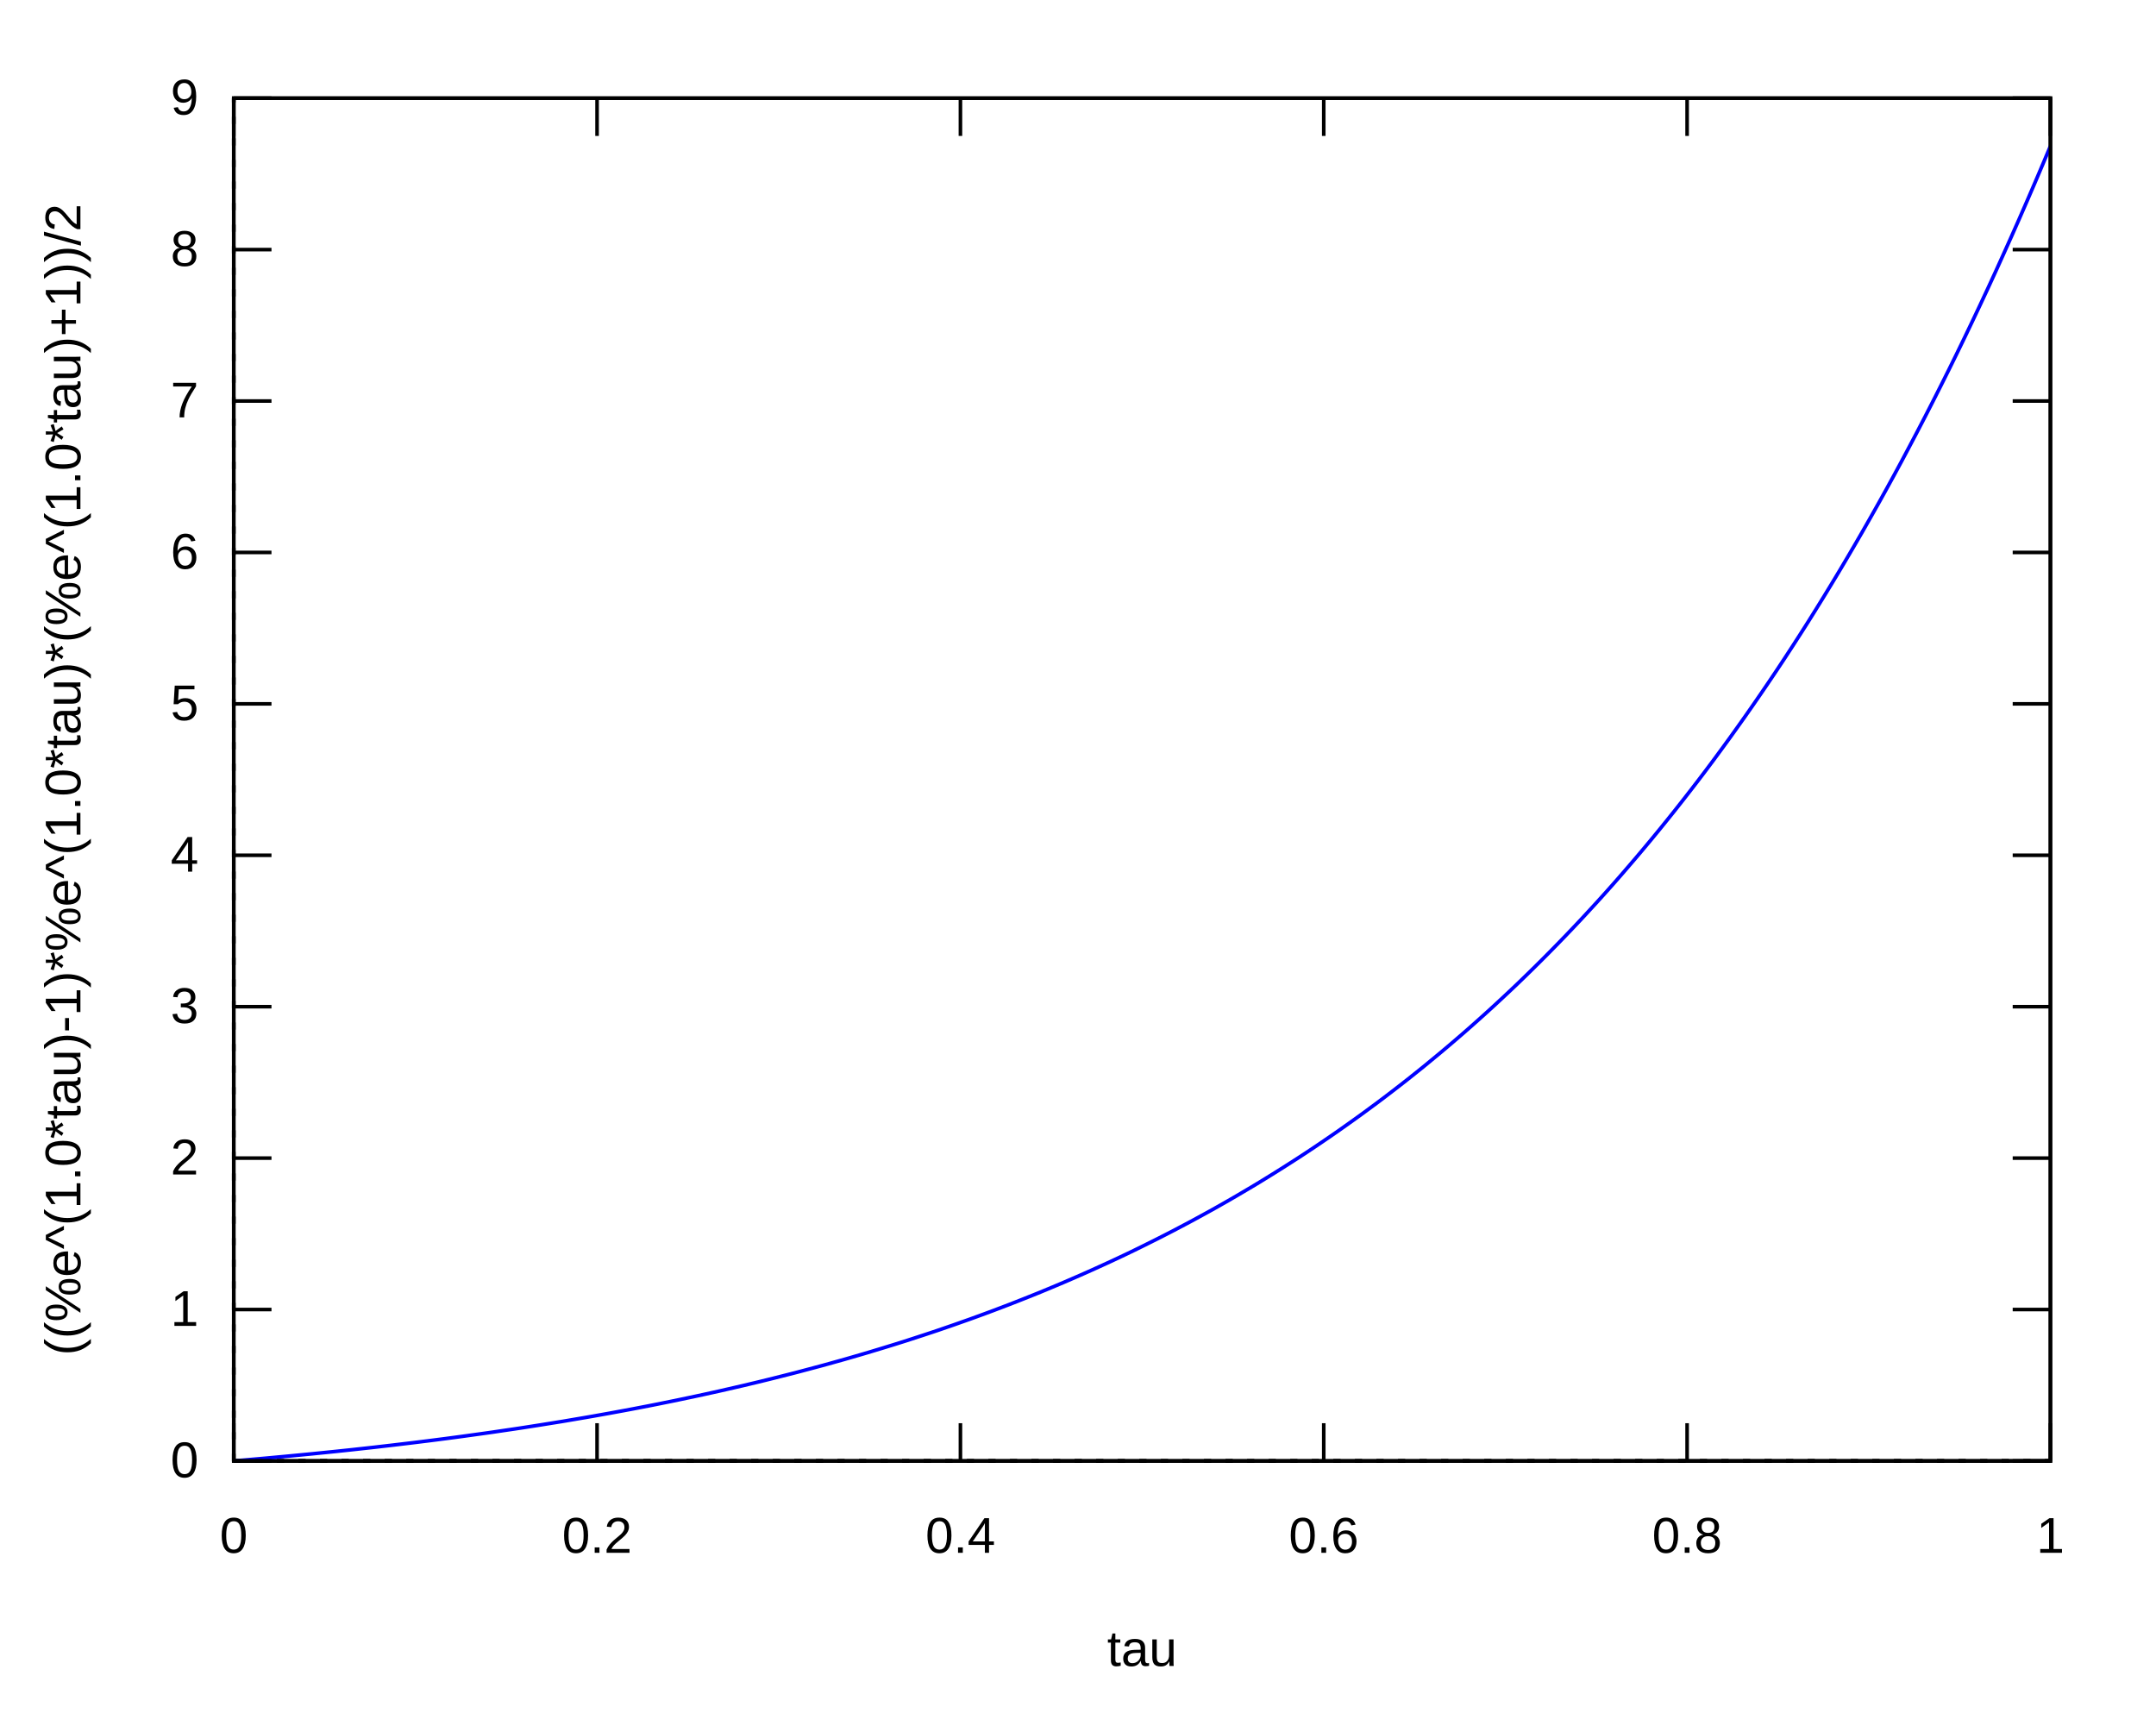
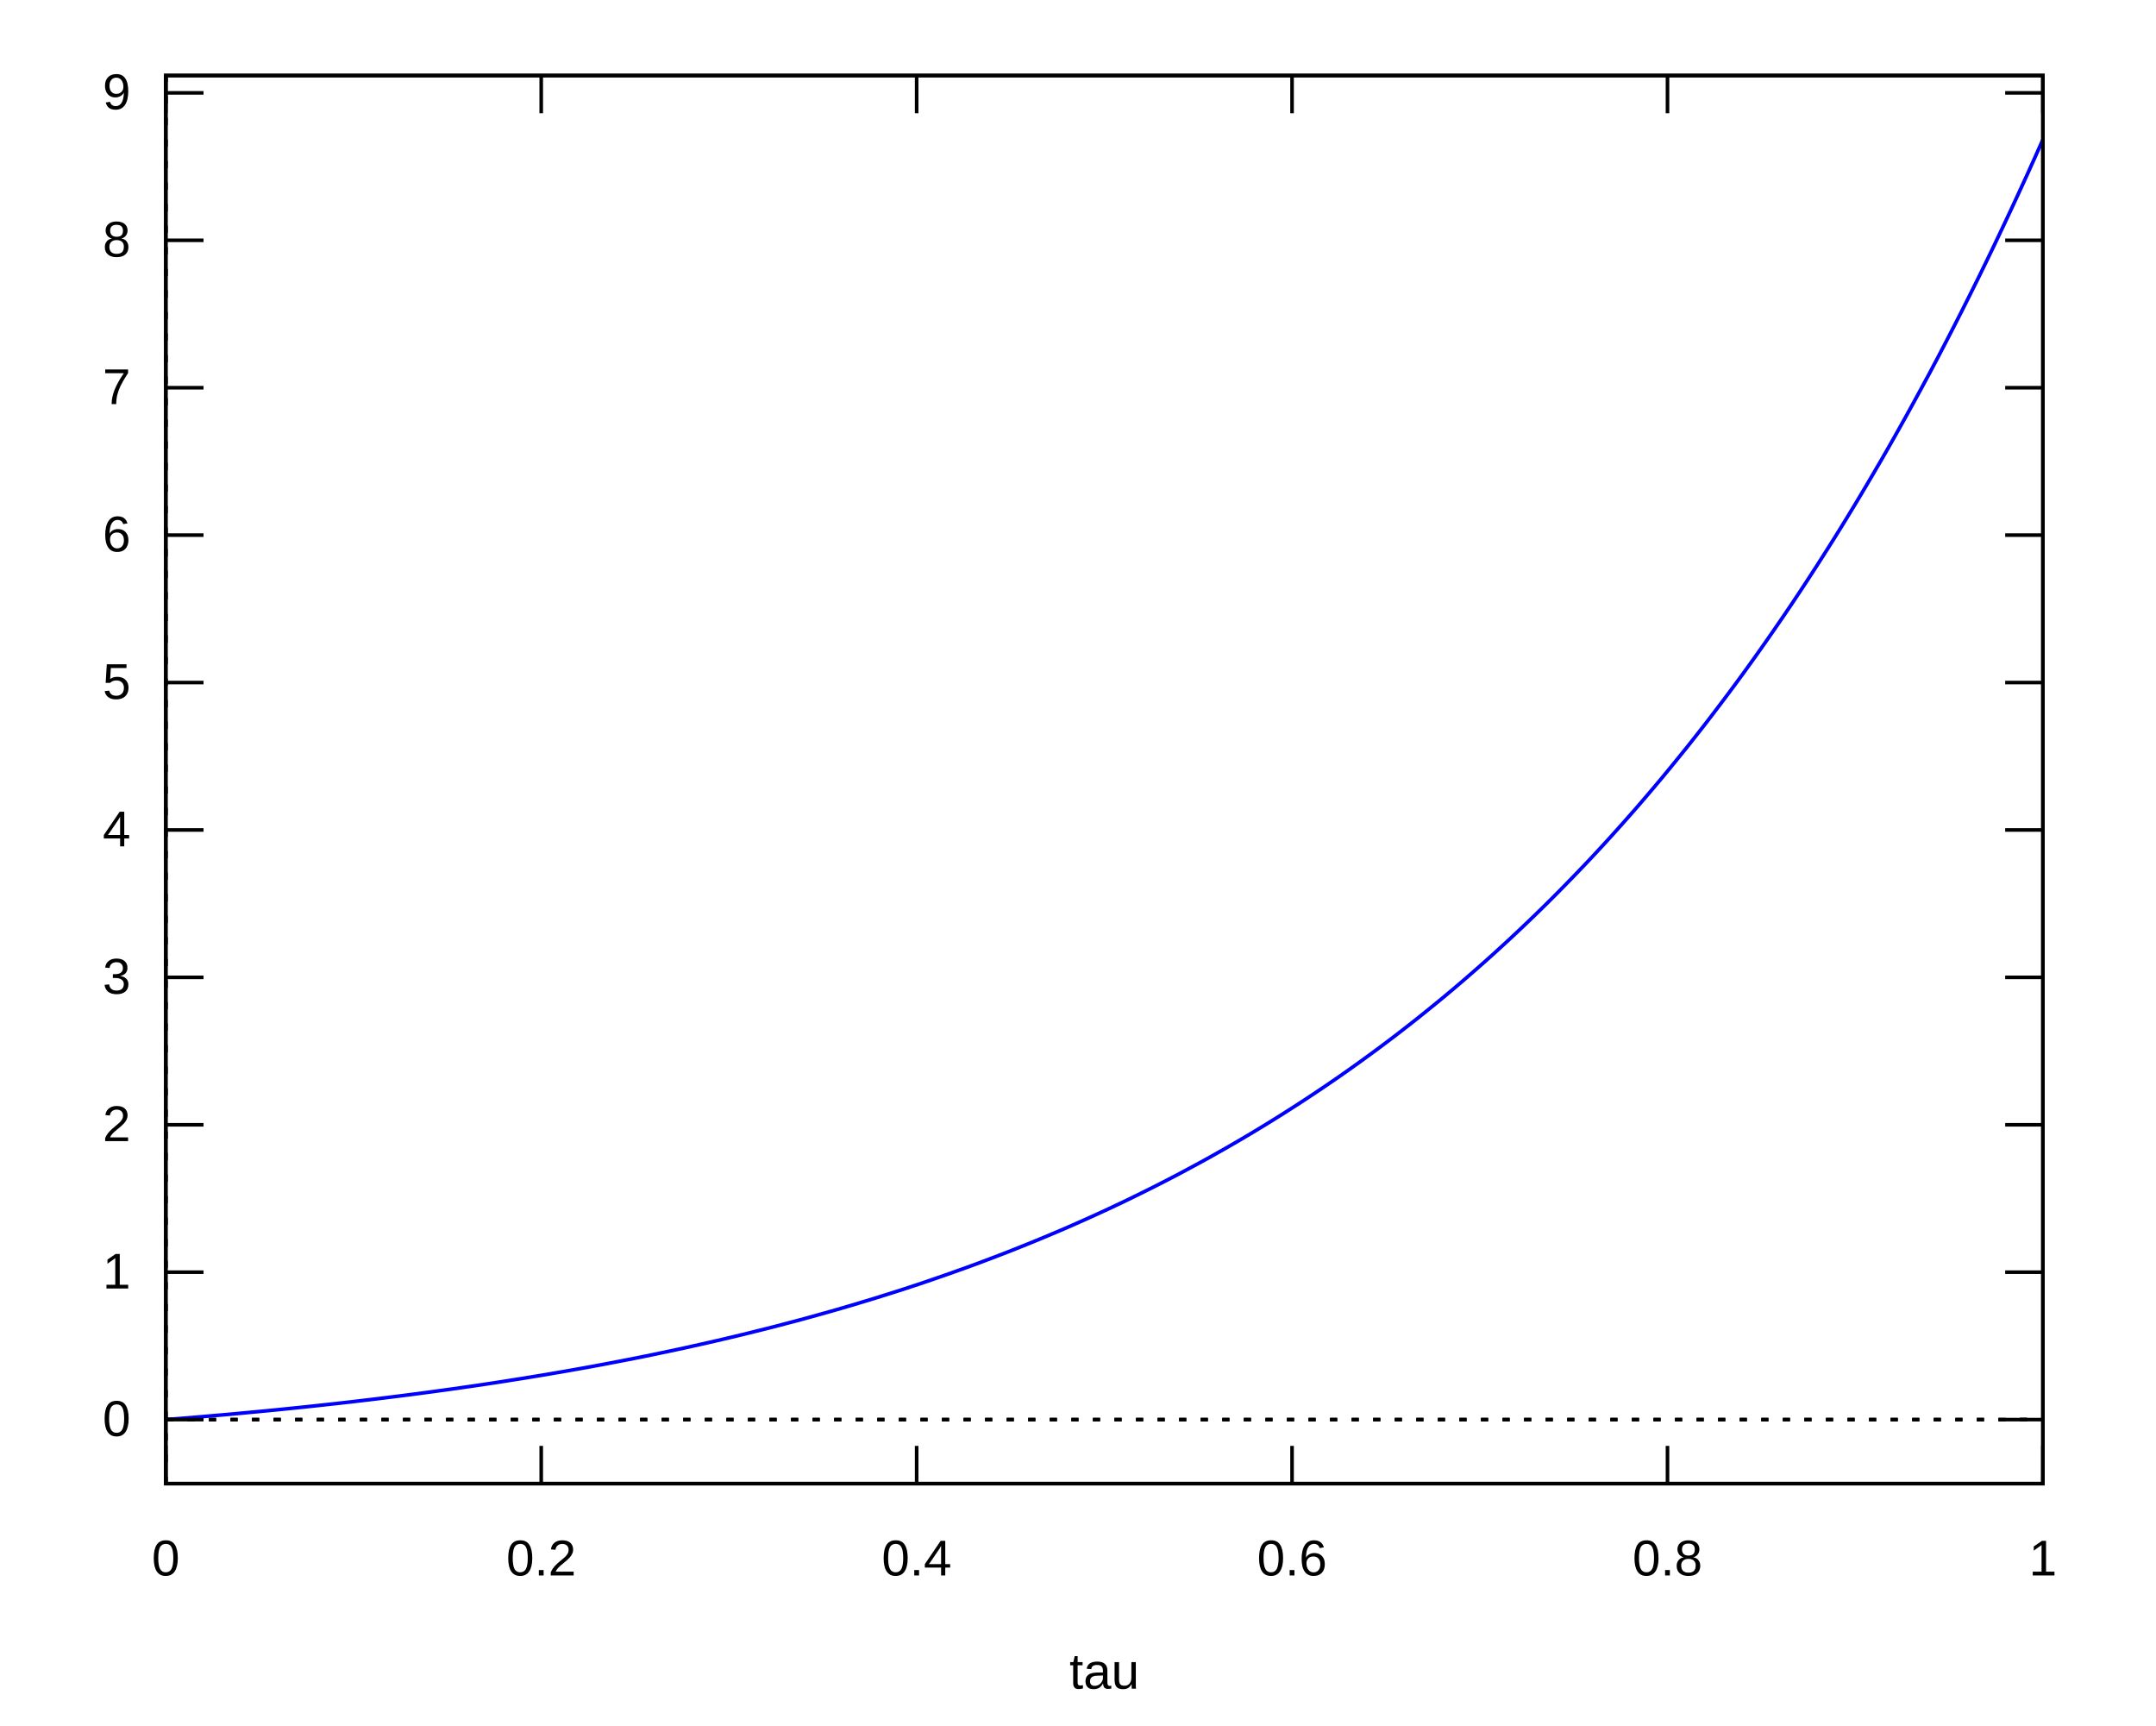
<svg xmlns="http://www.w3.org/2000/svg" xmlns:xlink="http://www.w3.org/1999/xlink" width="600" height="480" viewBox="0 0 600 480">
  <g id="gnuplot_canvas">
    <rect x="0" y="0" width="600" height="480" fill="none" />
    <defs>
      <circle id="gpDot" r="0.5" stroke-width="0.5" stroke="currentColor" />
      <path id="gpPt0" stroke-width="0.190" stroke="currentColor" d="M-1,0 h2 M0,-1 v2" />
      <path id="gpPt1" stroke-width="0.190" stroke="currentColor" d="M-1,-1 L1,1 M1,-1 L-1,1" />
      <path id="gpPt2" stroke-width="0.190" stroke="currentColor" d="M-1,0 L1,0 M0,-1 L0,1 M-1,-1 L1,1 M-1,1 L1,-1" />
      <rect id="gpPt3" stroke-width="0.190" stroke="currentColor" x="-1" y="-1" width="2" height="2" />
      <rect id="gpPt4" stroke-width="0.190" stroke="currentColor" fill="currentColor" x="-1" y="-1" width="2" height="2" />
      <circle id="gpPt5" stroke-width="0.190" stroke="currentColor" cx="0" cy="0" r="1" />
      <use xlink:href="#gpPt5" id="gpPt6" fill="currentColor" stroke="none" />
      <path id="gpPt7" stroke-width="0.190" stroke="currentColor" d="M0,-1.33 L-1.33,0.67 L1.33,0.67 z" />
      <use xlink:href="#gpPt7" id="gpPt8" fill="currentColor" stroke="none" />
      <use xlink:href="#gpPt7" id="gpPt9" stroke="currentColor" transform="rotate(180)" />
      <use xlink:href="#gpPt9" id="gpPt10" fill="currentColor" stroke="none" />
      <use xlink:href="#gpPt3" id="gpPt11" stroke="currentColor" transform="rotate(45)" />
      <use xlink:href="#gpPt11" id="gpPt12" fill="currentColor" stroke="none" />
      <path id="gpPt13" stroke-width="0.190" stroke="currentColor" d="M0,1.330 L1.265,0.411 L0.782,-1.067 L-0.782,-1.076 L-1.265,0.411 z" />
      <use xlink:href="#gpPt13" id="gpPt14" fill="currentColor" stroke="none" />
      <filter id="textbox" filterUnits="objectBoundingBox" x="0" y="0" height="1" width="1">
        <feFlood flood-color="white" flood-opacity="1" result="bgnd" />
        <feComposite in="SourceGraphic" in2="bgnd" operator="atop" />
      </filter>
      <filter id="greybox" filterUnits="objectBoundingBox" x="0" y="0" height="1" width="1">
        <feFlood flood-color="lightgrey" flood-opacity="1" result="grey" />
        <feComposite in="SourceGraphic" in2="grey" operator="atop" />
      </filter>
    </defs>
    <g fill="none" color="white" stroke="currentColor" stroke-width="1.00" stroke-linecap="butt" stroke-linejoin="miter">
</g>
    <g fill="none" color="gray" stroke="currentColor" stroke-width="1.00" stroke-linecap="butt" stroke-linejoin="miter">
-       <path stroke="black" stroke-dasharray="2,4" d="M65.05,406.49 L570.62,406.49  " />
-     </g>
-     <g fill="none" color="gray" stroke="currentColor" stroke-width="1.00" stroke-linecap="butt" stroke-linejoin="miter">
-       <path stroke="black" stroke-dasharray="2,4" d="M65.05,406.49 L65.05,27.32  " />
-     </g>
-     <g fill="none" color="black" stroke="currentColor" stroke-width="1.00" stroke-linecap="butt" stroke-linejoin="miter">
-       <path stroke="black" d="M65.05,27.32 L65.05,406.49 L570.62,406.49 L570.62,27.32 L65.05,27.32 Z  " />
-     </g>
-     <g fill="none" color="black" stroke="currentColor" stroke-width="1.00" stroke-linecap="butt" stroke-linejoin="miter">
-       <g transform="translate(22.38,216.91) rotate(270)" stroke="none" fill="black" font-family="Arial" font-size="14.00" text-anchor="middle">
-         <text>((%e^(1.0*tau)-1)*%e^(1.0*tau)*(%e^(1.0*tau)+1))/2</text>
-       </g>
-     </g>
-     <g fill="none" color="black" stroke="currentColor" stroke-width="1.00" stroke-linecap="butt" stroke-linejoin="miter">
-       <g transform="translate(317.83,463.54)" stroke="none" fill="black" font-family="Arial" font-size="14.00" text-anchor="middle">
+       <path stroke="black" stroke-dasharray="2,4" d="M46.14,394.99 L568.53,394.99  " />
+     </g>
+     <g fill="none" color="gray" stroke="currentColor" stroke-width="1.00" stroke-linecap="butt" stroke-linejoin="miter">
+       <path stroke="black" stroke-dasharray="2,4" d="M46.14,412.80 L46.14,21.01  " />
+     </g>
+     <g fill="none" color="black" stroke="currentColor" stroke-width="1.00" stroke-linecap="butt" stroke-linejoin="miter">
+       <path stroke="black" d="M46.14,21.01 L46.14,412.80 L568.53,412.80 L568.53,21.01 L46.14,21.01 Z  " />
+     </g>
+     <g fill="none" color="black" stroke="currentColor" stroke-width="1.00" stroke-linecap="butt" stroke-linejoin="miter">
+       <g transform="translate(307.33,469.85)" stroke="none" fill="black" font-family="Arial" font-size="14.00" text-anchor="middle">
        <text>tau</text>
      </g>
    </g>
    <g fill="none" color="black" stroke="currentColor" stroke-width="1.00" stroke-linecap="butt" stroke-linejoin="miter">
</g>
    <g id="gnuplot_plot_1">
      <g fill="none" color="black" stroke="currentColor" stroke-width="1.00" stroke-linecap="butt" stroke-linejoin="miter">
-         <path stroke="rgb(  0,   0, 255)" d="M65.05,406.49 L67.23,406.31 L69.41,406.12 L71.59,405.93 L73.77,405.74 L75.95,405.54 L78.13,405.34 L80.30,405.14   L82.48,404.93 L84.66,404.72 L86.84,404.51 L89.02,404.29 L91.20,404.07 L93.38,403.85 L95.56,403.62 L97.74,403.39   L99.92,403.15 L102.10,402.91 L104.28,402.67 L106.45,402.42 L108.63,402.17 L110.81,401.91 L112.99,401.65 L115.17,401.39   L117.35,401.12 L119.53,400.85 L121.71,400.57 L123.89,400.29 L126.07,400.00 L128.25,399.71 L130.43,399.41 L132.60,399.11   L134.78,398.81 L136.96,398.50 L139.14,398.18 L141.32,397.86 L143.50,397.54 L145.68,397.21 L147.86,396.87 L150.04,396.53   L152.22,396.18 L154.40,395.83 L156.58,395.48 L158.75,395.11 L160.93,394.74 L163.11,394.37 L165.29,393.99 L167.47,393.60   L169.65,393.21 L171.83,392.81 L174.01,392.41 L176.19,392.00 L178.37,391.58 L180.55,391.16 L182.73,390.73 L184.90,390.29   L187.08,389.85 L189.26,389.40 L191.44,388.94 L193.62,388.48 L195.80,388.01 L197.98,387.53 L200.16,387.05 L202.34,386.55   L204.52,386.05 L206.70,385.55 L208.88,385.03 L211.06,384.51 L213.23,383.98 L215.41,383.44 L217.59,382.89 L219.77,382.34   L221.95,381.78 L224.13,381.20 L226.31,380.62 L228.49,380.04 L230.67,379.44 L232.85,378.83 L235.03,378.22 L237.21,377.59   L239.38,376.96 L241.56,376.32 L243.74,375.66 L245.92,375.00 L248.10,374.33 L250.28,373.65 L252.46,372.96 L254.64,372.25   L256.82,371.54 L259.00,370.82 L261.18,370.09 L263.36,369.34 L265.53,368.59 L267.71,367.82 L269.89,367.05 L272.07,366.26   L274.25,365.46 L276.43,364.65 L278.61,363.82 L280.79,362.99 L282.97,362.14 L285.15,361.28 L287.33,360.41 L289.51,359.53   L291.68,358.63 L293.86,357.72 L296.04,356.80 L298.22,355.86 L300.40,354.91 L302.58,353.95 L304.76,352.97 L306.94,351.98   L309.12,350.98 L311.30,349.96 L313.48,348.93 L315.66,347.88 L317.84,346.81 L320.01,345.73 L322.19,344.64 L324.37,343.53   L326.55,342.41 L328.73,341.26 L330.91,340.11 L333.09,338.93 L335.27,337.74 L337.45,336.54 L339.63,335.31 L341.81,334.07   L343.99,332.81 L346.16,331.53 L348.34,330.24 L350.52,328.93 L352.70,327.59 L354.88,326.24 L357.06,324.87 L359.24,323.48   L361.42,322.08 L363.60,320.65 L365.78,319.20 L367.96,317.73 L370.14,316.24 L372.31,314.74 L374.49,313.20 L376.67,311.65   L378.85,310.08 L381.03,308.48 L383.21,306.87 L385.39,305.23 L387.57,303.56 L389.75,301.88 L391.93,300.17 L394.11,298.43   L396.29,296.68 L398.46,294.89 L400.64,293.09 L402.82,291.26 L405.00,289.40 L407.18,287.52 L409.36,285.61 L411.54,283.67   L413.72,281.71 L415.90,279.72 L418.08,277.70 L420.26,275.66 L422.44,273.59 L424.61,271.49 L426.79,269.36 L428.97,267.20   L431.15,265.01 L433.33,262.79 L435.51,260.54 L437.69,258.26 L439.87,255.95 L442.05,253.60 L444.23,251.23 L446.41,248.82   L448.59,246.38 L450.77,243.90 L452.94,241.39 L455.12,238.85 L457.30,236.27 L459.48,233.66 L461.66,231.01 L463.84,228.32   L466.02,225.60 L468.20,222.84 L470.38,220.04 L472.56,217.21 L474.74,214.34 L476.92,211.42 L479.09,208.47 L481.27,205.48   L483.45,202.44 L485.63,199.37 L487.81,196.25 L489.99,193.09 L492.17,189.89 L494.35,186.65 L496.53,183.36 L498.71,180.02   L500.89,176.64 L503.07,173.22 L505.24,169.75 L507.42,166.23 L509.60,162.66 L511.78,159.05 L513.96,155.38 L516.14,151.67   L518.32,147.91 L520.50,144.09 L522.68,140.23 L524.86,136.31 L527.04,132.34 L529.22,128.31 L531.39,124.23 L533.57,120.10   L535.75,115.91 L537.93,111.66 L540.11,107.36 L542.29,103.00 L544.47,98.58 L546.65,94.10 L548.83,89.55 L551.01,84.95   L553.19,80.29 L555.37,75.56 L557.54,70.77 L559.72,65.92 L561.90,61.00 L564.08,56.01 L566.26,50.96 L568.44,45.84   L570.62,40.65  " />
-       </g>
-     </g>
-     <g fill="none" color="black" stroke="currentColor" stroke-width="1.00" stroke-linecap="butt" stroke-linejoin="miter">
-       <path stroke="black" d="M65.05,406.49 L75.55,406.49 M570.62,406.49 L560.12,406.49  " />
-       <g transform="translate(55.26,411.04)" stroke="none" fill="black" font-family="Arial" font-size="14.00" text-anchor="end">
+         <path stroke="rgb(  0,   0, 255)" d="M46.14,394.99 L48.39,394.81 L50.64,394.63 L52.90,394.45 L55.15,394.26 L57.40,394.07 L59.65,393.87 L61.90,393.68   L64.15,393.48 L66.41,393.27 L68.66,393.06 L70.91,392.85 L73.16,392.64 L75.41,392.42 L77.66,392.20 L79.92,391.97   L82.17,391.74 L84.42,391.51 L86.67,391.27 L88.92,391.03 L91.17,390.78 L93.43,390.54 L95.68,390.28 L97.93,390.03   L100.18,389.76 L102.43,389.50 L104.68,389.23 L106.94,388.95 L109.19,388.67 L111.44,388.39 L113.69,388.10 L115.94,387.81   L118.19,387.51 L120.45,387.21 L122.70,386.90 L124.95,386.59 L127.20,386.28 L129.45,385.95 L131.70,385.63 L133.96,385.30   L136.21,384.96 L138.46,384.62 L140.71,384.27 L142.96,383.91 L145.21,383.56 L147.47,383.19 L149.72,382.82 L151.97,382.45   L154.22,382.06 L156.47,381.68 L158.72,381.28 L160.98,380.88 L163.23,380.48 L165.48,380.07 L167.73,379.65 L169.98,379.22   L172.23,378.79 L174.49,378.35 L176.74,377.91 L178.99,377.46 L181.24,377.00 L183.49,376.53 L185.74,376.06 L188.00,375.58   L190.25,375.10 L192.50,374.60 L194.75,374.10 L197.00,373.59 L199.25,373.08 L201.51,372.55 L203.76,372.02 L206.01,371.48   L208.26,370.93 L210.51,370.37 L212.76,369.81 L215.02,369.24 L217.27,368.65 L219.52,368.06 L221.77,367.47 L224.02,366.86   L226.27,366.24 L228.53,365.61 L230.78,364.98 L233.03,364.34 L235.28,363.68 L237.53,363.02 L239.78,362.34 L242.04,361.66   L244.29,360.97 L246.54,360.26 L248.79,359.55 L251.04,358.83 L253.29,358.09 L255.55,357.35 L257.80,356.59 L260.05,355.82   L262.30,355.04 L264.55,354.25 L266.80,353.45 L269.06,352.64 L271.31,351.82 L273.56,350.98 L275.81,350.13 L278.06,349.27   L280.31,348.40 L282.57,347.51 L284.82,346.61 L287.07,345.70 L289.32,344.78 L291.57,343.84 L293.82,342.89 L296.08,341.93   L298.33,340.95 L300.58,339.95 L302.83,338.95 L305.08,337.93 L307.34,336.89 L309.59,335.84 L311.84,334.78 L314.09,333.70   L316.34,332.60 L318.59,331.49 L320.85,330.36 L323.10,329.22 L325.35,328.06 L327.60,326.89 L329.85,325.69 L332.10,324.48   L334.36,323.26 L336.61,322.02 L338.86,320.75 L341.11,319.48 L343.36,318.18 L345.61,316.87 L347.87,315.53 L350.12,314.18   L352.37,312.81 L354.62,311.42 L356.87,310.01 L359.12,308.58 L361.38,307.13 L363.63,305.66 L365.88,304.17 L368.13,302.66   L370.38,301.13 L372.63,299.58 L374.89,298.00 L377.14,296.40 L379.39,294.78 L381.64,293.14 L383.89,291.48 L386.14,289.79   L388.40,288.08 L390.65,286.34 L392.90,284.59 L395.15,282.80 L397.40,280.99 L399.65,279.16 L401.91,277.30 L404.16,275.42   L406.41,273.51 L408.66,271.57 L410.91,269.61 L413.16,267.62 L415.42,265.60 L417.67,263.55 L419.92,261.48 L422.17,259.38   L424.42,257.25 L426.67,255.09 L428.93,252.90 L431.18,250.68 L433.43,248.43 L435.68,246.14 L437.93,243.83 L440.18,241.49   L442.44,239.11 L444.69,236.70 L446.94,234.26 L449.19,231.78 L451.44,229.27 L453.69,226.73 L455.95,224.15 L458.20,221.53   L460.45,218.88 L462.70,216.20 L464.95,213.47 L467.20,210.71 L469.46,207.92 L471.71,205.08 L473.96,202.21 L476.21,199.29   L478.46,196.34 L480.71,193.35 L482.97,190.31 L485.22,187.24 L487.47,184.12 L489.72,180.96 L491.97,177.76 L494.22,174.51   L496.48,171.22 L498.73,167.89 L500.98,164.51 L503.23,161.08 L505.48,157.61 L507.73,154.09 L509.99,150.52 L512.24,146.91   L514.49,143.24 L516.74,139.53 L518.99,135.77 L521.24,131.95 L523.50,128.08 L525.75,124.17 L528.00,120.19 L530.25,116.17   L532.50,112.09 L534.75,107.96 L537.01,103.77 L539.26,99.52 L541.51,95.21 L543.76,90.85 L546.01,86.43 L548.26,81.95   L550.52,77.41 L552.77,72.81 L555.02,68.15 L557.27,63.42 L559.52,58.63 L561.77,53.78 L564.03,48.86 L566.28,43.87   L568.53,38.82  " />
+       </g>
+     </g>
+     <g fill="none" color="black" stroke="currentColor" stroke-width="1.00" stroke-linecap="butt" stroke-linejoin="miter">
+       <path stroke="black" d="M46.14,394.99 L56.64,394.99 M568.53,394.99 L558.03,394.99  " />
+       <g transform="translate(36.35,399.54)" stroke="none" fill="black" font-family="Arial" font-size="14.00" text-anchor="end">
        <text>
          <tspan font-family="Arial"> 0</tspan>
        </text>
      </g>
    </g>
    <g fill="none" color="black" stroke="currentColor" stroke-width="1.00" stroke-linecap="butt" stroke-linejoin="miter">
-       <path stroke="black" d="M65.05,364.36 L75.55,364.36 M570.62,364.36 L560.12,364.36  " />
-       <g transform="translate(55.26,368.91)" stroke="none" fill="black" font-family="Arial" font-size="14.00" text-anchor="end">
+       <path stroke="black" d="M46.14,353.97 L56.64,353.97 M568.53,353.97 L558.03,353.97  " />
+       <g transform="translate(36.35,358.52)" stroke="none" fill="black" font-family="Arial" font-size="14.00" text-anchor="end">
        <text>
          <tspan font-family="Arial"> 1</tspan>
        </text>
      </g>
    </g>
    <g fill="none" color="black" stroke="currentColor" stroke-width="1.00" stroke-linecap="butt" stroke-linejoin="miter">
-       <path stroke="black" d="M65.05,322.23 L75.55,322.23 M570.62,322.23 L560.12,322.23  " />
-       <g transform="translate(55.26,326.78)" stroke="none" fill="black" font-family="Arial" font-size="14.00" text-anchor="end">
+       <path stroke="black" d="M46.14,312.96 L56.64,312.96 M568.53,312.96 L558.03,312.96  " />
+       <g transform="translate(36.35,317.51)" stroke="none" fill="black" font-family="Arial" font-size="14.00" text-anchor="end">
        <text>
          <tspan font-family="Arial"> 2</tspan>
        </text>
      </g>
    </g>
    <g fill="none" color="black" stroke="currentColor" stroke-width="1.00" stroke-linecap="butt" stroke-linejoin="miter">
-       <path stroke="black" d="M65.05,280.10 L75.55,280.10 M570.62,280.10 L560.12,280.10  " />
-       <g transform="translate(55.26,284.65)" stroke="none" fill="black" font-family="Arial" font-size="14.00" text-anchor="end">
+       <path stroke="black" d="M46.14,271.94 L56.64,271.94 M568.53,271.94 L558.03,271.94  " />
+       <g transform="translate(36.35,276.49)" stroke="none" fill="black" font-family="Arial" font-size="14.00" text-anchor="end">
        <text>
          <tspan font-family="Arial"> 3</tspan>
        </text>
      </g>
    </g>
    <g fill="none" color="black" stroke="currentColor" stroke-width="1.00" stroke-linecap="butt" stroke-linejoin="miter">
-       <path stroke="black" d="M65.05,237.97 L75.55,237.97 M570.62,237.97 L560.12,237.97  " />
-       <g transform="translate(55.26,242.52)" stroke="none" fill="black" font-family="Arial" font-size="14.00" text-anchor="end">
+       <path stroke="black" d="M46.14,230.93 L56.64,230.93 M568.53,230.93 L558.03,230.93  " />
+       <g transform="translate(36.35,235.48)" stroke="none" fill="black" font-family="Arial" font-size="14.00" text-anchor="end">
        <text>
          <tspan font-family="Arial"> 4</tspan>
        </text>
      </g>
    </g>
    <g fill="none" color="black" stroke="currentColor" stroke-width="1.00" stroke-linecap="butt" stroke-linejoin="miter">
-       <path stroke="black" d="M65.05,195.84 L75.55,195.84 M570.62,195.84 L560.12,195.84  " />
-       <g transform="translate(55.26,200.39)" stroke="none" fill="black" font-family="Arial" font-size="14.00" text-anchor="end">
+       <path stroke="black" d="M46.14,189.91 L56.64,189.91 M568.53,189.91 L558.03,189.91  " />
+       <g transform="translate(36.35,194.46)" stroke="none" fill="black" font-family="Arial" font-size="14.00" text-anchor="end">
        <text>
          <tspan font-family="Arial"> 5</tspan>
        </text>
      </g>
    </g>
    <g fill="none" color="black" stroke="currentColor" stroke-width="1.00" stroke-linecap="butt" stroke-linejoin="miter">
-       <path stroke="black" d="M65.05,153.71 L75.55,153.71 M570.62,153.71 L560.12,153.71  " />
-       <g transform="translate(55.26,158.26)" stroke="none" fill="black" font-family="Arial" font-size="14.00" text-anchor="end">
+       <path stroke="black" d="M46.14,148.89 L56.64,148.89 M568.53,148.89 L558.03,148.89  " />
+       <g transform="translate(36.35,153.44)" stroke="none" fill="black" font-family="Arial" font-size="14.00" text-anchor="end">
        <text>
          <tspan font-family="Arial"> 6</tspan>
        </text>
      </g>
    </g>
    <g fill="none" color="black" stroke="currentColor" stroke-width="1.00" stroke-linecap="butt" stroke-linejoin="miter">
-       <path stroke="black" d="M65.05,111.58 L75.55,111.58 M570.62,111.58 L560.12,111.58  " />
-       <g transform="translate(55.26,116.13)" stroke="none" fill="black" font-family="Arial" font-size="14.00" text-anchor="end">
+       <path stroke="black" d="M46.14,107.88 L56.64,107.88 M568.53,107.88 L558.03,107.88  " />
+       <g transform="translate(36.35,112.43)" stroke="none" fill="black" font-family="Arial" font-size="14.00" text-anchor="end">
        <text>
          <tspan font-family="Arial"> 7</tspan>
        </text>
      </g>
    </g>
    <g fill="none" color="black" stroke="currentColor" stroke-width="1.00" stroke-linecap="butt" stroke-linejoin="miter">
-       <path stroke="black" d="M65.05,69.45 L75.55,69.45 M570.62,69.45 L560.12,69.45  " />
-       <g transform="translate(55.26,74.00)" stroke="none" fill="black" font-family="Arial" font-size="14.00" text-anchor="end">
+       <path stroke="black" d="M46.14,66.86 L56.64,66.86 M568.53,66.86 L558.03,66.86  " />
+       <g transform="translate(36.35,71.41)" stroke="none" fill="black" font-family="Arial" font-size="14.00" text-anchor="end">
        <text>
          <tspan font-family="Arial"> 8</tspan>
        </text>
      </g>
    </g>
    <g fill="none" color="black" stroke="currentColor" stroke-width="1.00" stroke-linecap="butt" stroke-linejoin="miter">
-       <path stroke="black" d="M65.05,27.32 L75.55,27.32 M570.62,27.32 L560.12,27.32  " />
-       <g transform="translate(55.26,31.87)" stroke="none" fill="black" font-family="Arial" font-size="14.00" text-anchor="end">
+       <path stroke="black" d="M46.14,25.84 L56.64,25.84 M568.53,25.84 L558.03,25.84  " />
+       <g transform="translate(36.35,30.39)" stroke="none" fill="black" font-family="Arial" font-size="14.00" text-anchor="end">
        <text>
          <tspan font-family="Arial"> 9</tspan>
        </text>
      </g>
    </g>
    <g fill="none" color="black" stroke="currentColor" stroke-width="1.00" stroke-linecap="butt" stroke-linejoin="miter">
-       <path stroke="black" d="M65.05,406.49 L65.05,395.99 M65.05,27.32 L65.05,37.82  " />
-       <g transform="translate(65.05,432.04)" stroke="none" fill="black" font-family="Arial" font-size="14.00" text-anchor="middle">
+       <path stroke="black" d="M46.14,412.80 L46.14,402.30 M46.14,21.01 L46.14,31.51  " />
+       <g transform="translate(46.14,438.35)" stroke="none" fill="black" font-family="Arial" font-size="14.00" text-anchor="middle">
        <text>
          <tspan font-family="Arial"> 0</tspan>
        </text>
      </g>
    </g>
    <g fill="none" color="black" stroke="currentColor" stroke-width="1.00" stroke-linecap="butt" stroke-linejoin="miter">
-       <path stroke="black" d="M166.16,406.49 L166.16,395.99 M166.16,27.32 L166.16,37.82  " />
-       <g transform="translate(166.16,432.04)" stroke="none" fill="black" font-family="Arial" font-size="14.00" text-anchor="middle">
+       <path stroke="black" d="M150.62,412.80 L150.62,402.30 M150.62,21.01 L150.62,31.51  " />
+       <g transform="translate(150.62,438.35)" stroke="none" fill="black" font-family="Arial" font-size="14.00" text-anchor="middle">
        <text>
          <tspan font-family="Arial"> 0.2</tspan>
        </text>
      </g>
    </g>
    <g fill="none" color="black" stroke="currentColor" stroke-width="1.00" stroke-linecap="butt" stroke-linejoin="miter">
-       <path stroke="black" d="M267.28,406.49 L267.28,395.99 M267.28,27.32 L267.28,37.82  " />
-       <g transform="translate(267.28,432.04)" stroke="none" fill="black" font-family="Arial" font-size="14.00" text-anchor="middle">
+       <path stroke="black" d="M255.10,412.80 L255.10,402.30 M255.10,21.01 L255.10,31.51  " />
+       <g transform="translate(255.10,438.35)" stroke="none" fill="black" font-family="Arial" font-size="14.00" text-anchor="middle">
        <text>
          <tspan font-family="Arial"> 0.4</tspan>
        </text>
      </g>
    </g>
    <g fill="none" color="black" stroke="currentColor" stroke-width="1.00" stroke-linecap="butt" stroke-linejoin="miter">
-       <path stroke="black" d="M368.39,406.49 L368.39,395.99 M368.39,27.32 L368.39,37.82  " />
-       <g transform="translate(368.39,432.04)" stroke="none" fill="black" font-family="Arial" font-size="14.00" text-anchor="middle">
+       <path stroke="black" d="M359.57,412.80 L359.57,402.30 M359.57,21.01 L359.57,31.51  " />
+       <g transform="translate(359.57,438.35)" stroke="none" fill="black" font-family="Arial" font-size="14.00" text-anchor="middle">
        <text>
          <tspan font-family="Arial"> 0.6</tspan>
        </text>
      </g>
    </g>
    <g fill="none" color="black" stroke="currentColor" stroke-width="1.00" stroke-linecap="butt" stroke-linejoin="miter">
-       <path stroke="black" d="M469.51,406.49 L469.51,395.99 M469.51,27.32 L469.51,37.82  " />
-       <g transform="translate(469.51,432.04)" stroke="none" fill="black" font-family="Arial" font-size="14.00" text-anchor="middle">
+       <path stroke="black" d="M464.05,412.80 L464.05,402.30 M464.05,21.01 L464.05,31.51  " />
+       <g transform="translate(464.05,438.35)" stroke="none" fill="black" font-family="Arial" font-size="14.00" text-anchor="middle">
        <text>
          <tspan font-family="Arial"> 0.8</tspan>
        </text>
      </g>
    </g>
    <g fill="none" color="black" stroke="currentColor" stroke-width="1.00" stroke-linecap="butt" stroke-linejoin="miter">
-       <path stroke="black" d="M570.62,406.49 L570.62,395.99 M570.62,27.32 L570.62,37.82  " />
-       <g transform="translate(570.62,432.04)" stroke="none" fill="black" font-family="Arial" font-size="14.00" text-anchor="middle">
+       <path stroke="black" d="M568.53,412.80 L568.53,402.30 M568.53,21.01 L568.53,31.51  " />
+       <g transform="translate(568.53,438.35)" stroke="none" fill="black" font-family="Arial" font-size="14.00" text-anchor="middle">
        <text>
          <tspan font-family="Arial"> 1</tspan>
        </text>
      </g>
    </g>
    <g fill="none" color="black" stroke="currentColor" stroke-width="1.00" stroke-linecap="butt" stroke-linejoin="miter">
</g>
    <g fill="none" color="gray" stroke="currentColor" stroke-width="1.00" stroke-linecap="butt" stroke-linejoin="miter">
-       <path stroke="black" stroke-dasharray="2,4" d="M65.05,406.49 L570.62,406.49  " />
-     </g>
-     <g fill="none" color="gray" stroke="currentColor" stroke-width="1.00" stroke-linecap="butt" stroke-linejoin="miter">
-       <path stroke="black" stroke-dasharray="2,4" d="M65.05,406.49 L65.05,27.32  " />
+       <path stroke="black" stroke-dasharray="2,4" d="M46.14,394.99 L568.53,394.99  " />
+     </g>
+     <g fill="none" color="gray" stroke="currentColor" stroke-width="1.00" stroke-linecap="butt" stroke-linejoin="miter">
+       <path stroke="black" stroke-dasharray="2,4" d="M46.14,412.80 L46.14,21.01  " />
    </g>
    <g fill="none" color="gray" stroke="black" stroke-width="2.00" stroke-linecap="butt" stroke-linejoin="miter">
</g>
    <g fill="none" color="black" stroke="currentColor" stroke-width="2.00" stroke-linecap="butt" stroke-linejoin="miter">
</g>
    <g fill="none" color="black" stroke="black" stroke-width="1.00" stroke-linecap="butt" stroke-linejoin="miter">
</g>
    <g fill="none" color="black" stroke="currentColor" stroke-width="1.00" stroke-linecap="butt" stroke-linejoin="miter">
-       <path stroke="black" d="M65.05,27.32 L65.05,406.49 L570.62,406.49 L570.62,27.32 L65.05,27.32 Z  " />
+       <path stroke="black" d="M46.14,21.01 L46.14,412.80 L568.53,412.80 L568.53,21.01 L46.14,21.01 Z  " />
    </g>
    <g fill="none" color="black" stroke="currentColor" stroke-width="1.00" stroke-linecap="butt" stroke-linejoin="miter">
</g>
  </g>
</svg>
